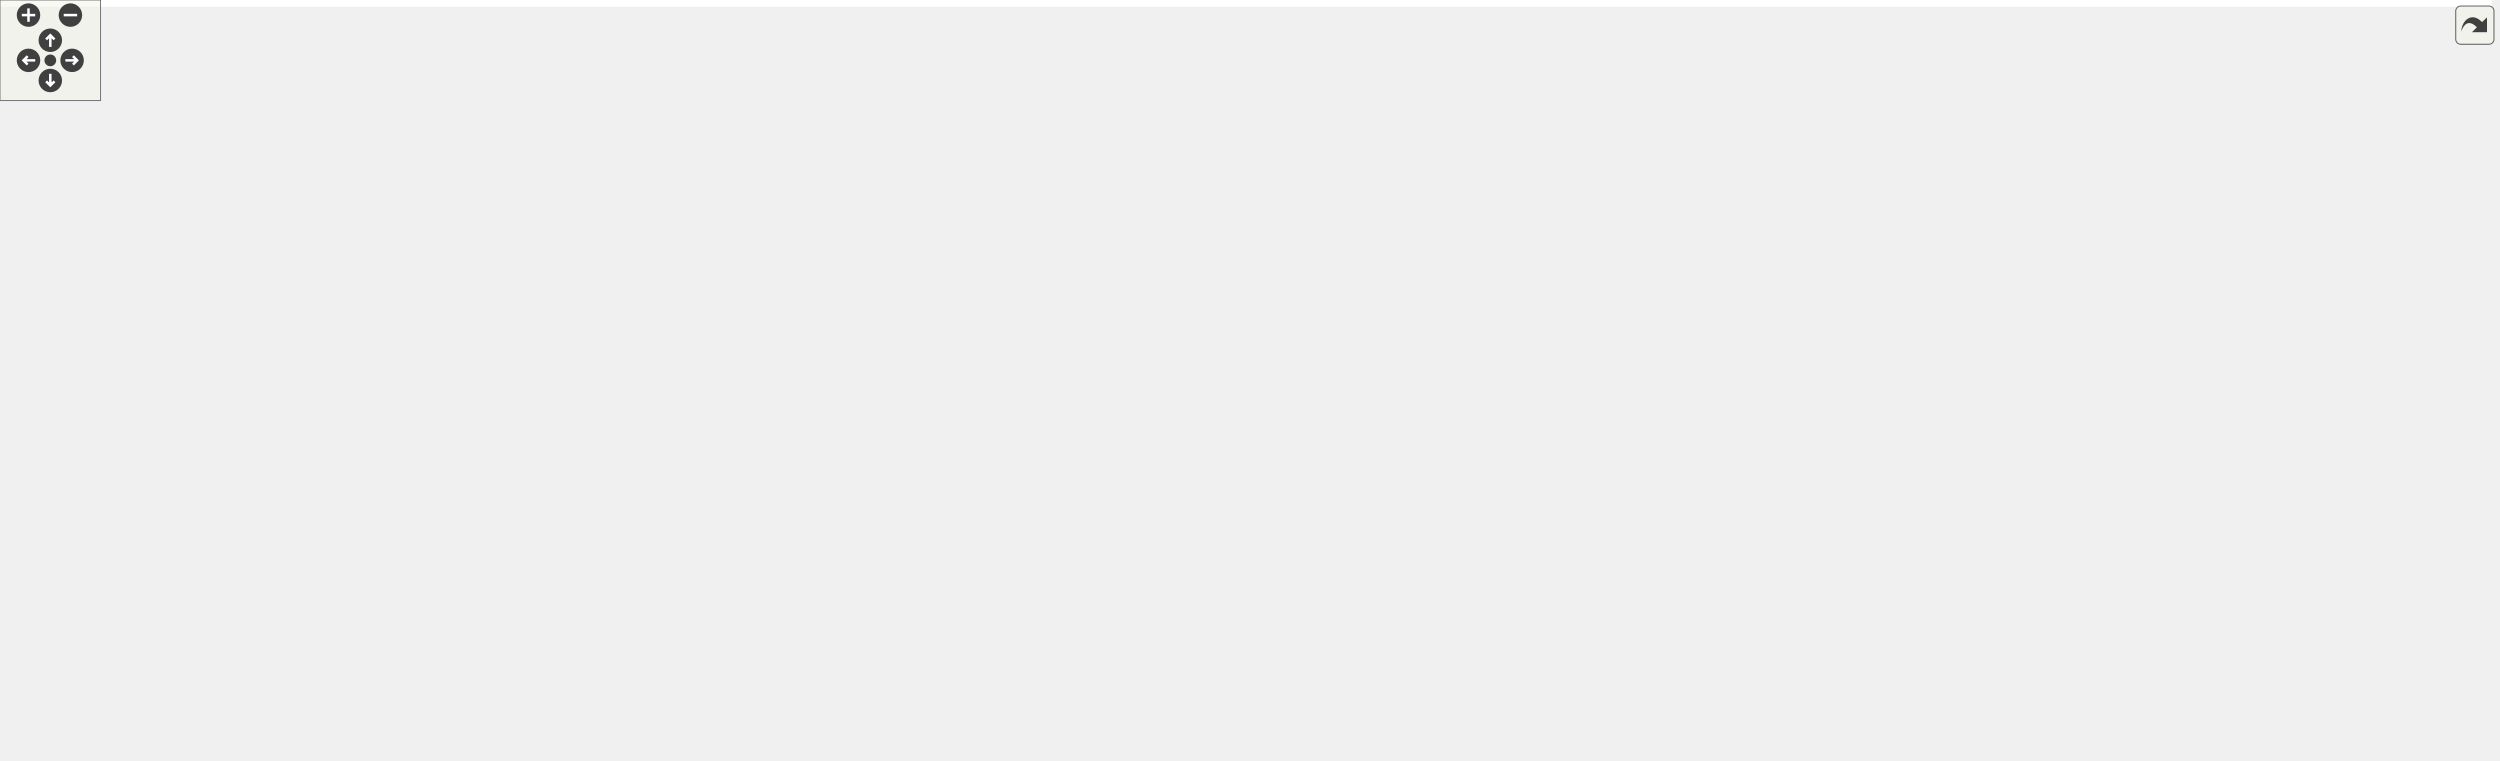
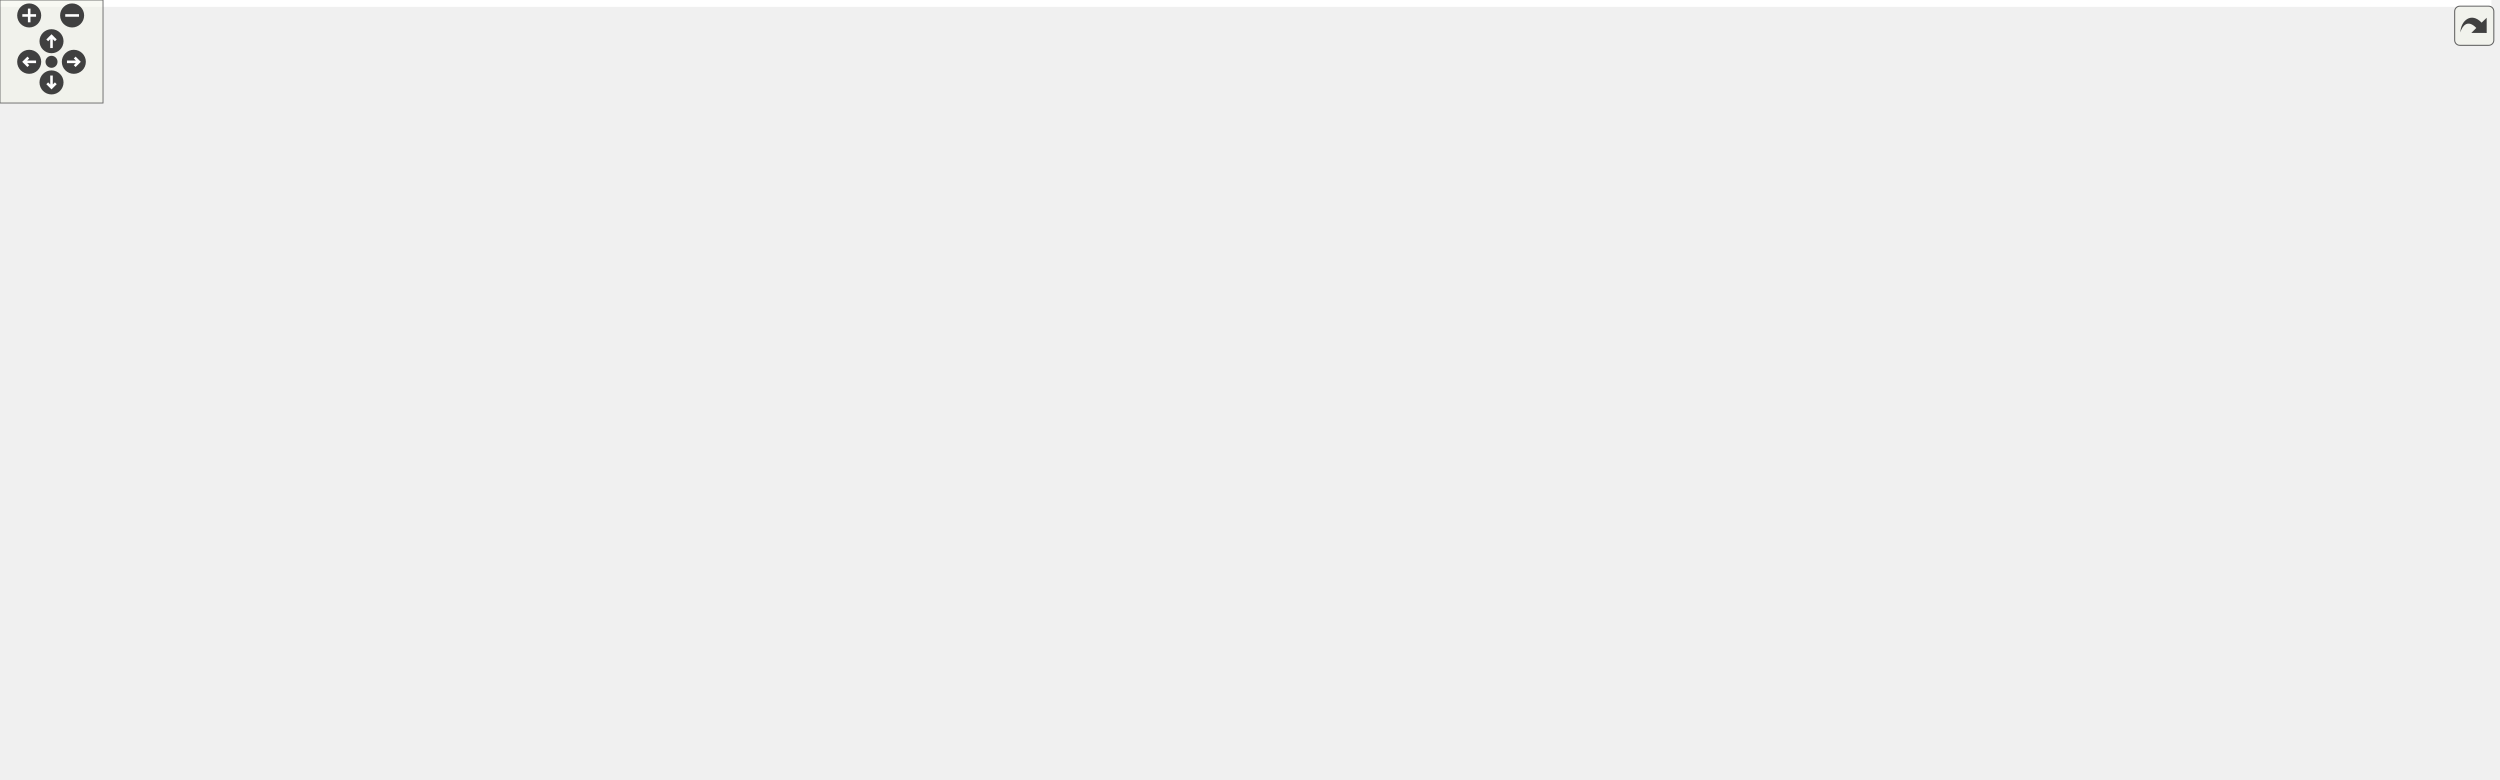
<svg xmlns="http://www.w3.org/2000/svg" xmlns:xlink="http://www.w3.org/1999/xlink" id="main" version="1.1" xml:space="preserve">
  <style type="text/css">
.edge:hover path { stroke: red; }
.edge:hover polygon { stroke: red; fill: red; }
</style>
  <defs>
    <circle id="rim" cx="0" cy="0" r="7" />
    <circle id="rim2" cx="0" cy="0" r="3.5" />
    <g id="zoomPlus">
      <use xlink:href="#rim" fill="#404040">
        <set attributeName="fill" to="#808080" begin="zoomplus.mouseover" end="zoomplus.mouseout" />
      </use>
      <path d="M-4,0h8M0,-4v8" fill="none" stroke="white" stroke-width="1.5" pointer-events="none" />
    </g>
    <g id="zoomMin">
      <use xlink:href="#rim" fill="#404040">
        <set attributeName="fill" to="#808080" begin="zoomminus.mouseover" end="zoomminus.mouseout" />
      </use>
      <path d="M-4,0h8" fill="none" stroke="white" stroke-width="1.5" pointer-events="none" />
    </g>
    <g id="dirArrow">
      <path fill="none" stroke="white" stroke-width="1.5" d="M0,-3.0v7 M-2.5,-0.5L0,-3.0L2.5,-0.5" />
    </g>
    <g id="resetDef">
      <use xlink:href="#rim2" fill="#404040">
        <set attributeName="fill" to="#808080" begin="reset.mouseover" end="reset.mouseout" />
      </use>
    </g>
  </defs>
  <svg id="graph" class="graph">
    <g id="viewport">
-       <polygon fill="white" stroke="transparent" points="-4,4 -4,-393 1486,-393 1486,4 -4,4" />
+       <polygon fill="white" stroke="transparent" points="-4,4 -4,-393 1451,-393 1451,4 -4,4" />
      <g id="node1" class="node">
        <g id="a_node1">
          <a xlink:title="Geometric quantities of Manifold used by MoveAlgorithm.">
-             <polygon fill="#bfbfbf" stroke="black" points="1007,-369.5 1007,-388.5 1130,-388.5 1130,-369.5 1007,-369.5" />
-             <text text-anchor="middle" x="1068.5" y="-376.5" font-family="Helvetica,sans-Serif" font-size="10.00">include/Geometry.hpp</text>
+             <polygon fill="#bfbfbf" stroke="black" points="972,-369.5 972,-388.5 1095,-388.5 1095,-369.5 972,-369.5" />
+             <text text-anchor="middle" x="1033.5" y="-376.5" font-family="Helvetica,sans-Serif" font-size="10.00">include/Geometry.hpp</text>
          </a>
        </g>
      </g>
      <g id="node2" class="node">
        <g id="a_node2">
          <a xlink:href="_manifold_8hpp.html" target="_top" xlink:title="Data structures for manifolds.">
-             <polygon fill="white" stroke="black" points="936,-313.5 936,-332.5 1055,-332.5 1055,-313.5 936,-313.5" />
-             <text text-anchor="middle" x="995.5" y="-320.5" font-family="Helvetica,sans-Serif" font-size="10.00">include/Manifold.hpp</text>
+             <polygon fill="white" stroke="black" points="901,-313.5 901,-332.5 1020,-332.5 1020,-313.5 901,-313.5" />
+             <text text-anchor="middle" x="960.5" y="-320.5" font-family="Helvetica,sans-Serif" font-size="10.00">include/Manifold.hpp</text>
          </a>
        </g>
      </g>
      <g id="edge1" class="edge">
-         <path fill="none" stroke="midnightblue" d="M1048.36,-363.1C1035.22,-353.38 1018.52,-341.03 1007.44,-332.83" />
-         <polygon fill="midnightblue" stroke="midnightblue" points="1046.65,-366.19 1056.77,-369.32 1050.81,-360.56 1046.65,-366.19" />
-       </g>
-       <g id="node23" class="node">
-         <g id="a_node23">
+         <path fill="none" stroke="midnightblue" d="M1013.36,-363.1C1000.22,-353.38 983.52,-341.03 972.44,-332.83" />
+         <polygon fill="midnightblue" stroke="midnightblue" points="1011.65,-366.19 1021.77,-369.32 1015.81,-360.56 1011.65,-366.19" />
+       </g>
+       <g id="node22" class="node">
+         <g id="a_node22">
          <a xlink:href="_geometry__test_8cpp.html" target="_top" xlink:title="Tests of new geometry data structure.">
-             <polygon fill="white" stroke="black" points="1073,-313.5 1073,-332.5 1210,-332.5 1210,-313.5 1073,-313.5" />
-             <text text-anchor="middle" x="1141.5" y="-320.5" font-family="Helvetica,sans-Serif" font-size="10.00">tests/Geometry_test.cpp</text>
-           </a>
-         </g>
-       </g>
-       <g id="edge23" class="edge">
-         <path fill="none" stroke="midnightblue" d="M1088.64,-363.1C1101.78,-353.38 1118.48,-341.03 1129.56,-332.83" />
-         <polygon fill="midnightblue" stroke="midnightblue" points="1086.19,-360.56 1080.23,-369.32 1090.35,-366.19 1086.19,-360.56" />
+             <polygon fill="white" stroke="black" points="1038,-313.5 1038,-332.5 1175,-332.5 1175,-313.5 1038,-313.5" />
+             <text text-anchor="middle" x="1106.5" y="-320.5" font-family="Helvetica,sans-Serif" font-size="10.00">tests/Geometry_test.cpp</text>
+           </a>
+         </g>
+       </g>
+       <g id="edge22" class="edge">
+         <path fill="none" stroke="midnightblue" d="M1053.64,-363.1C1066.78,-353.38 1083.48,-341.03 1094.56,-332.83" />
+         <polygon fill="midnightblue" stroke="midnightblue" points="1051.19,-360.56 1045.23,-369.32 1055.35,-366.19 1051.19,-360.56" />
      </g>
      <g id="node3" class="node">
        <g id="a_node3">
          <a xlink:href="_ergodic__moves__3_8hpp.html" target="_top" xlink:title="Pachner moves on 2+1 dimensional foliated Delaunay triangulations.">
-             <polygon fill="white" stroke="black" points="529,-246.5 529,-276.5 658,-276.5 658,-246.5 529,-246.5" />
-             <text text-anchor="start" x="537" y="-264.5" font-family="Helvetica,sans-Serif" font-size="10.00">include/Ergodic_moves</text>
-             <text text-anchor="middle" x="593.5" y="-253.5" font-family="Helvetica,sans-Serif" font-size="10.00">_3.hpp</text>
+             <polygon fill="white" stroke="black" points="494,-246.5 494,-276.5 623,-276.5 623,-246.5 494,-246.5" />
+             <text text-anchor="start" x="502" y="-264.5" font-family="Helvetica,sans-Serif" font-size="10.00">include/Ergodic_moves</text>
+             <text text-anchor="middle" x="558.5" y="-253.5" font-family="Helvetica,sans-Serif" font-size="10.00">_3.hpp</text>
          </a>
        </g>
      </g>
      <g id="edge2" class="edge">
-         <path fill="none" stroke="midnightblue" d="M925.84,-313.62C859.33,-305.33 756.35,-291.79 667.5,-277 664.4,-276.48 661.23,-275.94 658.03,-275.37" />
-         <polygon fill="midnightblue" stroke="midnightblue" points="925.44,-317.09 935.79,-314.85 926.3,-310.15 925.44,-317.09" />
+         <path fill="none" stroke="midnightblue" d="M890.84,-313.62C824.33,-305.33 721.35,-291.79 632.5,-277 629.4,-276.48 626.23,-275.94 623.03,-275.37" />
+         <polygon fill="midnightblue" stroke="midnightblue" points="890.44,-317.09 900.79,-314.85 891.3,-310.15 890.44,-317.09" />
+       </g>
+       <g id="node16" class="node">
+         <g id="a_node16">
+           <a xlink:href="initialize_8cpp.html" target="_top" xlink:title="Generates initial spacetimes.">
+             <polygon fill="white" stroke="black" points="641.5,-252 641.5,-271 737.5,-271 737.5,-252 641.5,-252" />
+             <text text-anchor="middle" x="689.5" y="-259" font-family="Helvetica,sans-Serif" font-size="10.00">src/initialize.cpp</text>
+           </a>
+         </g>
+       </g>
+       <g id="edge16" class="edge">
+         <path fill="none" stroke="midnightblue" d="M907.97,-311.46C864.79,-302.67 802.05,-289.58 747.5,-277 739.51,-275.16 730.93,-273.07 722.88,-271.07" />
+         <polygon fill="midnightblue" stroke="midnightblue" points="907.47,-314.93 917.97,-313.49 908.86,-308.07 907.47,-314.93" />
      </g>
      <g id="node17" class="node">
        <g id="a_node17">
-           <a xlink:href="initialize_8cpp.html" target="_top" xlink:title="Generates initial spacetimes.">
-             <polygon fill="white" stroke="black" points="676.5,-252 676.5,-271 772.5,-271 772.5,-252 676.5,-252" />
-             <text text-anchor="middle" x="724.5" y="-259" font-family="Helvetica,sans-Serif" font-size="10.00">src/initialize.cpp</text>
+           <a xlink:href="_manifold__test_8cpp.html" target="_top" xlink:title="Tests of new manifold data structure.">
+             <polygon fill="white" stroke="black" points="756,-252 756,-271 887,-271 887,-252 756,-252" />
+             <text text-anchor="middle" x="821.5" y="-259" font-family="Helvetica,sans-Serif" font-size="10.00">tests/Manifold_test.cpp</text>
          </a>
        </g>
      </g>
      <g id="edge17" class="edge">
-         <path fill="none" stroke="midnightblue" d="M942.97,-311.46C899.79,-302.67 837.05,-289.58 782.5,-277 774.51,-275.16 765.93,-273.07 757.88,-271.07" />
-         <polygon fill="midnightblue" stroke="midnightblue" points="942.47,-314.93 952.97,-313.49 943.86,-308.07 942.47,-314.93" />
+         <path fill="none" stroke="midnightblue" d="M931.25,-309.48C904.25,-297.92 864.9,-281.08 841.38,-271.01" />
+         <polygon fill="midnightblue" stroke="midnightblue" points="930.01,-312.76 940.58,-313.48 932.77,-306.32 930.01,-312.76" />
      </g>
      <g id="node18" class="node">
        <g id="a_node18">
-           <a xlink:href="_manifold__test_8cpp.html" target="_top" xlink:title="Tests of new manifold data structure.">
-             <polygon fill="white" stroke="black" points="791,-252 791,-271 922,-271 922,-252 791,-252" />
-             <text text-anchor="middle" x="856.5" y="-259" font-family="Helvetica,sans-Serif" font-size="10.00">tests/Manifold_test.cpp</text>
+           <a xlink:href="_move__tracker__test_8cpp.html" target="_top" xlink:title="Tests of MoveTracker, that is, that moves are tracked properly.">
+             <polygon fill="white" stroke="black" points="905.5,-246.5 905.5,-276.5 1015.5,-276.5 1015.5,-246.5 905.5,-246.5" />
+             <text text-anchor="start" x="913.5" y="-264.5" font-family="Helvetica,sans-Serif" font-size="10.00">tests/Move_tracker</text>
+             <text text-anchor="middle" x="960.5" y="-253.5" font-family="Helvetica,sans-Serif" font-size="10.00">_test.cpp</text>
          </a>
        </g>
      </g>
      <g id="edge18" class="edge">
-         <path fill="none" stroke="midnightblue" d="M966.25,-309.48C939.25,-297.92 899.9,-281.08 876.38,-271.01" />
-         <polygon fill="midnightblue" stroke="midnightblue" points="965.01,-312.76 975.58,-313.48 967.77,-306.32 965.01,-312.76" />
+         <path fill="none" stroke="midnightblue" d="M960.5,-303.23C960.5,-294.59 960.5,-284.5 960.5,-276.52" />
+         <polygon fill="midnightblue" stroke="midnightblue" points="957,-303.48 960.5,-313.48 964,-303.48 957,-303.48" />
      </g>
      <g id="node19" class="node">
        <g id="a_node19">
-           <a xlink:href="_move__tracker__test_8cpp.html" target="_top" xlink:title="Tests of MoveTracker, that is, that moves are tracked properly.">
-             <polygon fill="white" stroke="black" points="940.5,-246.5 940.5,-276.5 1050.5,-276.5 1050.5,-246.5 940.5,-246.5" />
-             <text text-anchor="start" x="948.5" y="-264.5" font-family="Helvetica,sans-Serif" font-size="10.00">tests/Move_tracker</text>
-             <text text-anchor="middle" x="995.5" y="-253.5" font-family="Helvetica,sans-Serif" font-size="10.00">_test.cpp</text>
+           <a xlink:href="_s3_action__test_8cpp.html" target="_top" xlink:title="Tests for the S3 action functions.">
+             <polygon fill="white" stroke="black" points="1034,-252 1034,-271 1165,-271 1165,-252 1034,-252" />
+             <text text-anchor="middle" x="1099.5" y="-259" font-family="Helvetica,sans-Serif" font-size="10.00">tests/S3Action_test.cpp</text>
          </a>
        </g>
      </g>
      <g id="edge19" class="edge">
-         <path fill="none" stroke="midnightblue" d="M995.5,-303.23C995.5,-294.59 995.5,-284.5 995.5,-276.52" />
-         <polygon fill="midnightblue" stroke="midnightblue" points="992,-303.48 995.5,-313.48 999,-303.48 992,-303.48" />
+         <path fill="none" stroke="midnightblue" d="M989.75,-309.48C1016.75,-297.92 1056.1,-281.08 1079.62,-271.01" />
+         <polygon fill="midnightblue" stroke="midnightblue" points="988.23,-306.32 980.42,-313.48 990.99,-312.76 988.23,-306.32" />
      </g>
      <g id="node20" class="node">
        <g id="a_node20">
-           <a xlink:href="_s3_action__test_8cpp.html" target="_top" xlink:title="Tests for the S3 action functions.">
-             <polygon fill="white" stroke="black" points="1069,-252 1069,-271 1200,-271 1200,-252 1069,-252" />
-             <text text-anchor="middle" x="1134.5" y="-259" font-family="Helvetica,sans-Serif" font-size="10.00">tests/S3Action_test.cpp</text>
+           <a xlink:href="_utilities__test_8cpp.html" target="_top" xlink:title="Tests on utility functions.">
+             <polygon fill="white" stroke="black" points="1183.5,-252 1183.5,-271 1309.5,-271 1309.5,-252 1183.5,-252" />
+             <text text-anchor="middle" x="1246.5" y="-259" font-family="Helvetica,sans-Serif" font-size="10.00">tests/Utilities_test.cpp</text>
          </a>
        </g>
      </g>
      <g id="edge20" class="edge">
-         <path fill="none" stroke="midnightblue" d="M1024.75,-309.48C1051.75,-297.92 1091.1,-281.08 1114.62,-271.01" />
-         <polygon fill="midnightblue" stroke="midnightblue" points="1023.23,-306.32 1015.42,-313.48 1025.99,-312.76 1023.23,-306.32" />
+         <path fill="none" stroke="midnightblue" d="M1011.44,-311.4C1066.89,-299.87 1154.45,-281.65 1205.6,-271.01" />
+         <polygon fill="midnightblue" stroke="midnightblue" points="1010.55,-308.01 1001.48,-313.48 1011.98,-314.86 1010.55,-308.01" />
      </g>
      <g id="node21" class="node">
        <g id="a_node21">
-           <a xlink:href="_utilities__test_8cpp.html" target="_top" xlink:title="Tests on utility functions.">
-             <polygon fill="white" stroke="black" points="1218.5,-252 1218.5,-271 1344.5,-271 1344.5,-252 1218.5,-252" />
-             <text text-anchor="middle" x="1281.5" y="-259" font-family="Helvetica,sans-Serif" font-size="10.00">tests/Utilities_test.cpp</text>
+           <a xlink:href="_vertex__test_8cpp.html" target="_top" xlink:title="Tests on points and vertices in foliated Delaunay triangulations.">
+             <polygon fill="white" stroke="black" points="1328,-252 1328,-271 1447,-271 1447,-252 1328,-252" />
+             <text text-anchor="middle" x="1387.5" y="-259" font-family="Helvetica,sans-Serif" font-size="10.00">tests/Vertex_test.cpp</text>
          </a>
        </g>
      </g>
      <g id="edge21" class="edge">
-         <path fill="none" stroke="midnightblue" d="M1046.44,-311.4C1101.89,-299.87 1189.45,-281.65 1240.6,-271.01" />
-         <polygon fill="midnightblue" stroke="midnightblue" points="1045.55,-308.01 1036.48,-313.48 1046.98,-314.86 1045.55,-308.01" />
-       </g>
-       <g id="node22" class="node">
-         <g id="a_node22">
-           <a xlink:href="_vertex__test_8cpp.html" target="_top" xlink:title="Tests on points and vertices in foliated Delaunay triangulations.">
-             <polygon fill="white" stroke="black" points="1363,-252 1363,-271 1482,-271 1482,-252 1363,-252" />
-             <text text-anchor="middle" x="1422.5" y="-259" font-family="Helvetica,sans-Serif" font-size="10.00">tests/Vertex_test.cpp</text>
-           </a>
-         </g>
-       </g>
-       <g id="edge22" class="edge">
-         <path fill="none" stroke="midnightblue" d="M1065.62,-312.87C1194.63,-296.7 1229.07,-297.79 1353.5,-277 1363.64,-275.31 1374.56,-273.16 1384.65,-271.05" />
-         <polygon fill="midnightblue" stroke="midnightblue" points="1064.82,-309.45 1055.34,-314.17 1065.7,-316.39 1064.82,-309.45" />
+         <path fill="none" stroke="midnightblue" d="M1030.62,-312.87C1159.63,-296.7 1194.07,-297.79 1318.5,-277 1328.64,-275.31 1339.56,-273.16 1349.65,-271.05" />
+         <polygon fill="midnightblue" stroke="midnightblue" points="1029.82,-309.45 1020.34,-314.17 1030.7,-316.39 1029.82,-309.45" />
      </g>
      <g id="node4" class="node">
        <g id="a_node4">
          <a xlink:href="_move__command_8hpp.html" target="_top" xlink:title="Do ergodic moves using the Command pattern.">
            <polygon fill="white" stroke="black" points="233,-185 233,-204 390,-204 390,-185 233,-185" />
            <text text-anchor="middle" x="311.5" y="-192" font-family="Helvetica,sans-Serif" font-size="10.00">include/Move_command.hpp</text>
          </a>
        </g>
      </g>
      <g id="edge3" class="edge">
-         <path fill="none" stroke="midnightblue" d="M522.91,-244.23C467.54,-231.47 392.68,-214.21 348.5,-204.03" />
-         <polygon fill="midnightblue" stroke="midnightblue" points="522.13,-247.64 532.66,-246.48 523.7,-240.82 522.13,-247.64" />
+         <path fill="none" stroke="midnightblue" d="M495.46,-243.91C447.09,-231.18 382.28,-214.13 343.91,-204.03" />
+         <polygon fill="midnightblue" stroke="midnightblue" points="494.65,-247.32 505.21,-246.48 496.43,-240.55 494.65,-247.32" />
      </g>
      <g id="node13" class="node">
        <g id="a_node13">
-           <a xlink:href="bistellar_8cpp.html" target="_top" xlink:title="Example bistellar fip.">
-             <polygon fill="white" stroke="black" points="408,-185 408,-204 501,-204 501,-185 408,-185" />
-             <text text-anchor="middle" x="454.5" y="-192" font-family="Helvetica,sans-Serif" font-size="10.00">src/bistellar.cpp</text>
+           <a xlink:href="_apply__move__test_8cpp.html" target="_top" xlink:title="Applying ergodic moves to manifolds.">
+             <polygon fill="white" stroke="black" points="408,-185 408,-204 557,-204 557,-185 408,-185" />
+             <text text-anchor="middle" x="482.5" y="-192" font-family="Helvetica,sans-Serif" font-size="10.00">tests/Apply_move_test.cpp</text>
          </a>
        </g>
      </g>
      <g id="edge13" class="edge">
-         <path fill="none" stroke="midnightblue" d="M554.22,-242.13C527.47,-229.62 493.29,-213.64 472.69,-204.01" />
-         <polygon fill="midnightblue" stroke="midnightblue" points="552.8,-245.33 563.34,-246.4 555.76,-238.99 552.8,-245.33" />
+         <path fill="none" stroke="midnightblue" d="M534.15,-239.67C520.11,-227.67 503.22,-213.22 492.67,-204.19" />
+         <polygon fill="midnightblue" stroke="midnightblue" points="532.13,-242.56 542.01,-246.4 536.68,-237.24 532.13,-242.56" />
      </g>
      <g id="node14" class="node">
        <g id="a_node14">
-           <a xlink:href="_apply__move__test_8cpp.html" target="_top" xlink:title="Applying ergodic moves to manifolds.">
-             <polygon fill="white" stroke="black" points="519,-185 519,-204 668,-204 668,-185 519,-185" />
-             <text text-anchor="middle" x="593.5" y="-192" font-family="Helvetica,sans-Serif" font-size="10.00">tests/Apply_move_test.cpp</text>
+           <a xlink:href="_ergodic__moves__3__test_8cpp.html" target="_top" xlink:title="Tests for ergodic moves on foliated triangulations.">
+             <polygon fill="white" stroke="black" points="575.5,-179.5 575.5,-209.5 693.5,-209.5 693.5,-179.5 575.5,-179.5" />
+             <text text-anchor="start" x="583.5" y="-197.5" font-family="Helvetica,sans-Serif" font-size="10.00">tests/Ergodic_moves</text>
+             <text text-anchor="middle" x="634.5" y="-186.5" font-family="Helvetica,sans-Serif" font-size="10.00">_3_test.cpp</text>
          </a>
        </g>
      </g>
      <g id="edge14" class="edge">
-         <path fill="none" stroke="midnightblue" d="M593.5,-236.25C593.5,-225.02 593.5,-212.38 593.5,-204.19" />
-         <polygon fill="midnightblue" stroke="midnightblue" points="590,-236.4 593.5,-246.4 597,-236.4 590,-236.4" />
+         <path fill="none" stroke="midnightblue" d="M582.61,-239.88C594.16,-230.01 607.69,-218.43 618.04,-209.58" />
+         <polygon fill="midnightblue" stroke="midnightblue" points="580.32,-237.24 574.99,-246.4 584.87,-242.56 580.32,-237.24" />
      </g>
      <g id="node15" class="node">
        <g id="a_node15">
-           <a xlink:href="_ergodic__moves__3__test_8cpp.html" target="_top" xlink:title="Tests for ergodic moves on foliated triangulations.">
-             <polygon fill="white" stroke="black" points="686.5,-179.5 686.5,-209.5 804.5,-209.5 804.5,-179.5 686.5,-179.5" />
-             <text text-anchor="start" x="694.5" y="-197.5" font-family="Helvetica,sans-Serif" font-size="10.00">tests/Ergodic_moves</text>
-             <text text-anchor="middle" x="745.5" y="-186.5" font-family="Helvetica,sans-Serif" font-size="10.00">_3_test.cpp</text>
+           <a xlink:href="_function__ref__test_8cpp.html" target="_top" xlink:title="Tests on function pointers, lambdas, and function_refs.">
+             <polygon fill="white" stroke="black" points="711.5,-179.5 711.5,-209.5 815.5,-209.5 815.5,-179.5 711.5,-179.5" />
+             <text text-anchor="start" x="719.5" y="-197.5" font-family="Helvetica,sans-Serif" font-size="10.00">tests/Function_ref</text>
+             <text text-anchor="middle" x="763.5" y="-186.5" font-family="Helvetica,sans-Serif" font-size="10.00">_test.cpp</text>
          </a>
        </g>
      </g>
      <g id="edge15" class="edge">
-         <path fill="none" stroke="midnightblue" d="M635.81,-242.41C660.08,-232.03 690.09,-219.2 712.58,-209.58" />
-         <polygon fill="midnightblue" stroke="midnightblue" points="634.3,-239.25 626.48,-246.4 637.05,-245.68 634.3,-239.25" />
-       </g>
-       <g id="node16" class="node">
-         <g id="a_node16">
-           <a xlink:href="_function__ref__test_8cpp.html" target="_top" xlink:title="Tests on function pointers, lambdas, and function_refs.">
-             <polygon fill="white" stroke="black" points="822.5,-179.5 822.5,-209.5 926.5,-209.5 926.5,-179.5 822.5,-179.5" />
-             <text text-anchor="start" x="830.5" y="-197.5" font-family="Helvetica,sans-Serif" font-size="10.00">tests/Function_ref</text>
-             <text text-anchor="middle" x="874.5" y="-186.5" font-family="Helvetica,sans-Serif" font-size="10.00">_test.cpp</text>
-           </a>
-         </g>
-       </g>
-       <g id="edge16" class="edge">
-         <path fill="none" stroke="midnightblue" d="M664.99,-244.24C708.04,-234.41 763.94,-221.58 813.5,-210 816.36,-209.33 819.3,-208.64 822.26,-207.95" />
-         <polygon fill="midnightblue" stroke="midnightblue" points="664.14,-240.84 655.17,-246.48 665.7,-247.67 664.14,-240.84" />
+         <path fill="none" stroke="midnightblue" d="M612.29,-243.44C645.52,-232.91 687.65,-219.55 719,-209.61" />
+         <polygon fill="midnightblue" stroke="midnightblue" points="611.2,-240.12 602.73,-246.48 613.32,-246.79 611.2,-240.12" />
      </g>
      <g id="node5" class="node">
        <g id="a_node5">
          <a xlink:href="_move__strategy_8hpp.html" target="_top" xlink:title="Template class for move algorithms (strategies) on manifolds.">
            <polygon fill="white" stroke="black" points="161,-118 161,-137 308,-137 308,-118 161,-118" />
            <text text-anchor="middle" x="234.5" y="-125" font-family="Helvetica,sans-Serif" font-size="10.00">include/Move_strategy.hpp</text>
          </a>
        </g>
      </g>
      <g id="edge4" class="edge">
        <path fill="none" stroke="midnightblue" d="M293.39,-178.21C278.22,-165.41 257.11,-147.59 244.72,-137.13" />
        <polygon fill="midnightblue" stroke="midnightblue" points="291.22,-180.96 301.12,-184.73 295.73,-175.61 291.22,-180.96" />
      </g>
      <g id="node12" class="node">
        <g id="a_node12">
          <a xlink:href="_move__command__test_8cpp.html" target="_top" xlink:title="Tests of MoveCommand, that is, that moves are handled properly.">
            <polygon fill="white" stroke="black" points="326,-112.5 326,-142.5 451,-142.5 451,-112.5 326,-112.5" />
            <text text-anchor="start" x="334" y="-130.5" font-family="Helvetica,sans-Serif" font-size="10.00">tests/Move_command</text>
            <text text-anchor="middle" x="388.5" y="-119.5" font-family="Helvetica,sans-Serif" font-size="10.00">_test.cpp</text>
          </a>
        </g>
      </g>
      <g id="edge12" class="edge">
        <path fill="none" stroke="midnightblue" d="M329.58,-178.24C342.36,-167.45 359.36,-153.1 371.81,-142.59" />
        <polygon fill="midnightblue" stroke="midnightblue" points="327.27,-175.61 321.88,-184.73 331.78,-180.96 327.27,-175.61" />
      </g>
      <g id="node6" class="node">
        <g id="a_node6">
          <a xlink:href="_metropolis_8hpp.html" target="_top" xlink:title="Perform Metropolis-Hastings algorithm on Delaunay Triangulations.">
            <polygon fill="white" stroke="black" points="93.5,-56.5 93.5,-75.5 221.5,-75.5 221.5,-56.5 93.5,-56.5" />
            <text text-anchor="middle" x="157.5" y="-63.5" font-family="Helvetica,sans-Serif" font-size="10.00">include/Metropolis.hpp</text>
          </a>
        </g>
      </g>
      <g id="edge5" class="edge">
        <path fill="none" stroke="midnightblue" d="M215.47,-111.79C200.7,-100.38 180.74,-84.96 168.51,-75.51" />
        <polygon fill="midnightblue" stroke="midnightblue" points="213.41,-114.63 223.47,-117.98 217.69,-109.09 213.41,-114.63" />
      </g>
      <g id="node10" class="node">
        <g id="a_node10">
          <a xlink:href="_move__always_8hpp.html" target="_top" xlink:title="Randomly selects moves to always perform on triangulations.">
            <polygon fill="white" stroke="black" points="240,-56.5 240,-75.5 383,-75.5 383,-56.5 240,-56.5" />
            <text text-anchor="middle" x="311.5" y="-63.5" font-family="Helvetica,sans-Serif" font-size="10.00">include/Move_always.hpp</text>
          </a>
        </g>
      </g>
      <g id="edge9" class="edge">
        <path fill="none" stroke="midnightblue" d="M253.53,-111.79C268.3,-100.38 288.26,-84.96 300.49,-75.51" />
        <polygon fill="midnightblue" stroke="midnightblue" points="251.31,-109.09 245.53,-117.98 255.59,-114.63 251.31,-109.09" />
      </g>
      <g id="node7" class="node">
        <g id="a_node7">
          <a xlink:href="cdt-opt_8cpp.html" target="_top" xlink:title="Outputs values to determine optimizations.">
            <polygon fill="white" stroke="black" points="246,-0.5 246,-19.5 335,-19.5 335,-0.5 246,-0.5" />
            <text text-anchor="middle" x="290.5" y="-7.5" font-family="Helvetica,sans-Serif" font-size="10.00">src/cdt-opt.cpp</text>
          </a>
        </g>
      </g>
      <g id="edge6" class="edge">
        <path fill="none" stroke="midnightblue" d="M187.95,-52.64C212.91,-42.5 247.58,-28.43 269.52,-19.52" />
        <polygon fill="midnightblue" stroke="midnightblue" points="186.52,-49.44 178.57,-56.44 189.16,-55.92 186.52,-49.44" />
      </g>
      <g id="node8" class="node">
        <g id="a_node8">
          <a xlink:href="cdt_8cpp.html" target="_top" xlink:title="The main executable.">
            <polygon fill="white" stroke="black" points="0,-0.5 0,-19.5 69,-19.5 69,-0.5 0,-0.5" />
            <text text-anchor="middle" x="34.5" y="-7.5" font-family="Helvetica,sans-Serif" font-size="10.00">src/cdt.cpp</text>
          </a>
        </g>
      </g>
      <g id="edge7" class="edge">
        <path fill="none" stroke="midnightblue" d="M128.73,-52.37C105.69,-42.26 74.02,-28.35 53.9,-19.52" />
        <polygon fill="midnightblue" stroke="midnightblue" points="127.45,-55.63 138.01,-56.44 130.26,-49.22 127.45,-55.63" />
      </g>
      <g id="node9" class="node">
        <g id="a_node9">
          <a xlink:href="_metropolis__test_8cpp.html" target="_top" xlink:title="Tests for the Metropolis-Hastings algorithm.">
            <polygon fill="white" stroke="black" points="87.5,-0.5 87.5,-19.5 227.5,-19.5 227.5,-0.5 87.5,-0.5" />
            <text text-anchor="middle" x="157.5" y="-7.5" font-family="Helvetica,sans-Serif" font-size="10.00">tests/Metropolis_test.cpp</text>
          </a>
        </g>
      </g>
      <g id="edge8" class="edge">
        <path fill="none" stroke="midnightblue" d="M157.5,-45.8C157.5,-36.91 157.5,-26.78 157.5,-19.75" />
        <polygon fill="midnightblue" stroke="midnightblue" points="154,-46.08 157.5,-56.08 161,-46.08 154,-46.08" />
      </g>
      <g id="edge10" class="edge">
        <path fill="none" stroke="midnightblue" d="M304.38,-46.69C300.84,-37.59 296.73,-27.01 293.9,-19.75" />
        <polygon fill="midnightblue" stroke="midnightblue" points="301.15,-48.03 308.03,-56.08 307.67,-45.49 301.15,-48.03" />
      </g>
      <g id="node11" class="node">
        <g id="a_node11">
          <a xlink:href="_move__always__test_8cpp.html" target="_top" xlink:title="Tests for the Move Always algorithm.">
            <polygon fill="white" stroke="black" points="353,-0.5 353,-19.5 508,-19.5 508,-0.5 353,-0.5" />
            <text text-anchor="middle" x="430.5" y="-7.5" font-family="Helvetica,sans-Serif" font-size="10.00">tests/Move_always_test.cpp</text>
          </a>
        </g>
      </g>
      <g id="edge11" class="edge">
        <path fill="none" stroke="midnightblue" d="M339.64,-52.23C361.9,-42.13 392.36,-28.31 411.73,-19.52" />
        <polygon fill="midnightblue" stroke="midnightblue" points="338.02,-49.12 330.36,-56.44 340.91,-55.5 338.02,-49.12" />
      </g>
    </g>
  </svg>
  <g id="navigator" transform="translate(0 0)" fill="#404254">
    <rect fill="#f2f5e9" fill-opacity="0.5" stroke="#606060" stroke-width=".5" x="0" y="0" width="60" height="60" />
    <use id="zoomplus" xlink:href="#zoomPlus" x="17" y="9" />
    <use id="zoomminus" xlink:href="#zoomMin" x="42" y="9" />
    <use id="reset" xlink:href="#resetDef" x="30" y="36" />
    <g id="arrowUp" xlink:href="#dirArrow" transform="translate(30 24)">
      <use xlink:href="#rim" fill="#404040">
        <set attributeName="fill" to="#808080" begin="arrowUp.mouseover" end="arrowUp.mouseout" />
      </use>
      <path fill="none" stroke="white" stroke-width="1.5" d="M0,-3.0v7 M-2.5,-0.5L0,-3.0L2.5,-0.5" />
    </g>
    <g id="arrowRight" xlink:href="#dirArrow" transform="rotate(90) translate(36 -43)">
      <use xlink:href="#rim" fill="#404040">
        <set attributeName="fill" to="#808080" begin="arrowRight.mouseover" end="arrowRight.mouseout" />
      </use>
      <path fill="none" stroke="white" stroke-width="1.5" d="M0,-3.0v7 M-2.5,-0.5L0,-3.0L2.5,-0.5" />
    </g>
    <g id="arrowDown" xlink:href="#dirArrow" transform="rotate(180) translate(-30 -48)">
      <use xlink:href="#rim" fill="#404040">
        <set attributeName="fill" to="#808080" begin="arrowDown.mouseover" end="arrowDown.mouseout" />
      </use>
      <path fill="none" stroke="white" stroke-width="1.5" d="M0,-3.0v7 M-2.5,-0.5L0,-3.0L2.5,-0.5" />
    </g>
    <g id="arrowLeft" xlink:href="#dirArrow" transform="rotate(270) translate(-36 17)">
      <use xlink:href="#rim" fill="#404040">
        <set attributeName="fill" to="#808080" begin="arrowLeft.mouseover" end="arrowLeft.mouseout" />
      </use>
      <path fill="none" stroke="white" stroke-width="1.5" d="M0,-3.0v7 M-2.5,-0.5L0,-3.0L2.5,-0.5" />
    </g>
  </g>
  <svg viewBox="0 0 15 15" width="100%" height="30px" preserveAspectRatio="xMaxYMin meet">
    <g id="arrow_out" transform="scale(0.3 0.3)">
      <a xlink:href="_geometry_8hpp__dep__incl_org.svg" target="_base">
        <rect id="button" ry="5" rx="5" y="6" x="6" height="38" width="38" fill="#f2f5e9" fill-opacity="0.5" stroke="#606060" stroke-width="1.0" />
        <path id="arrow" d="M 11.5,31.437 C 11.94,20.098 22.043,11.323 32.159,21.979 L 37.069,17.246 C 37.069,17.246 37.088,32 37.088,32 L 22.16,31.978 C 22.16,31.978 26.998,27.14 26.998,27.14 C 18.529,18.264 13.292,25.23 11.5,31.437 z" style="fill:#404040;" />
      </a>
    </g>
  </svg>
</svg>
